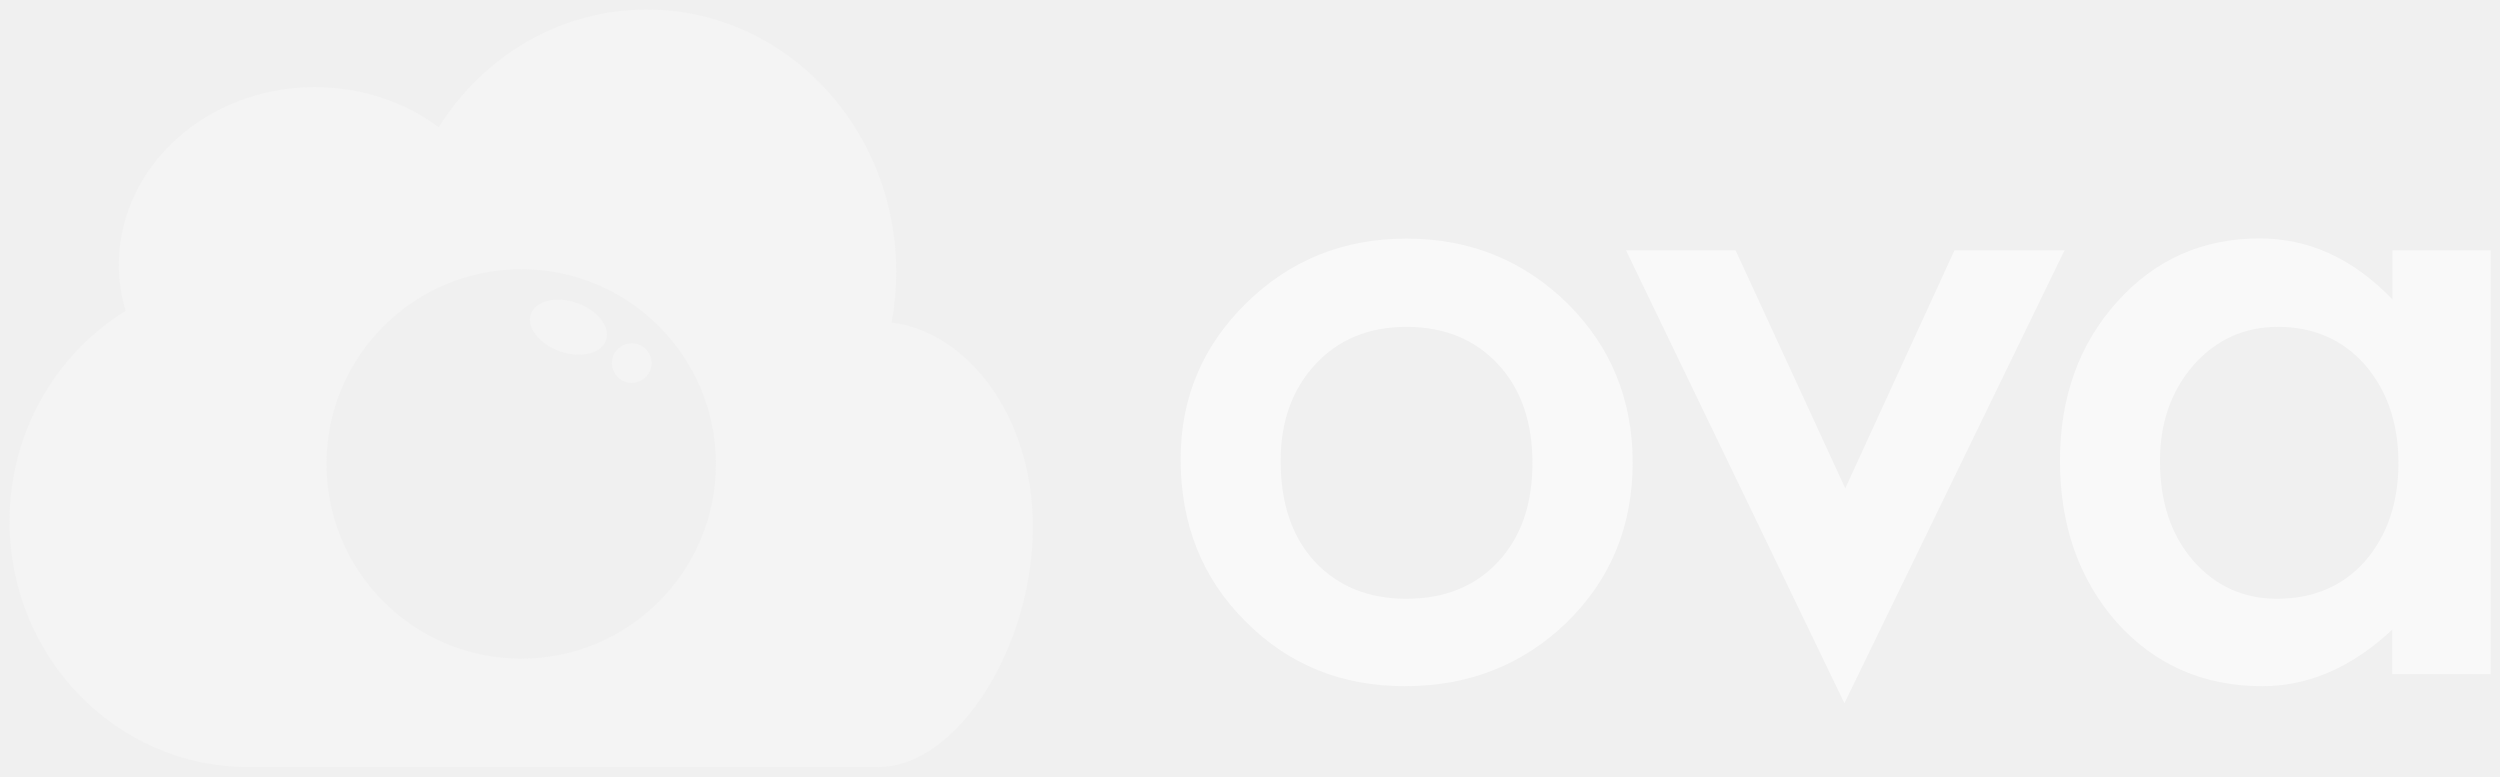
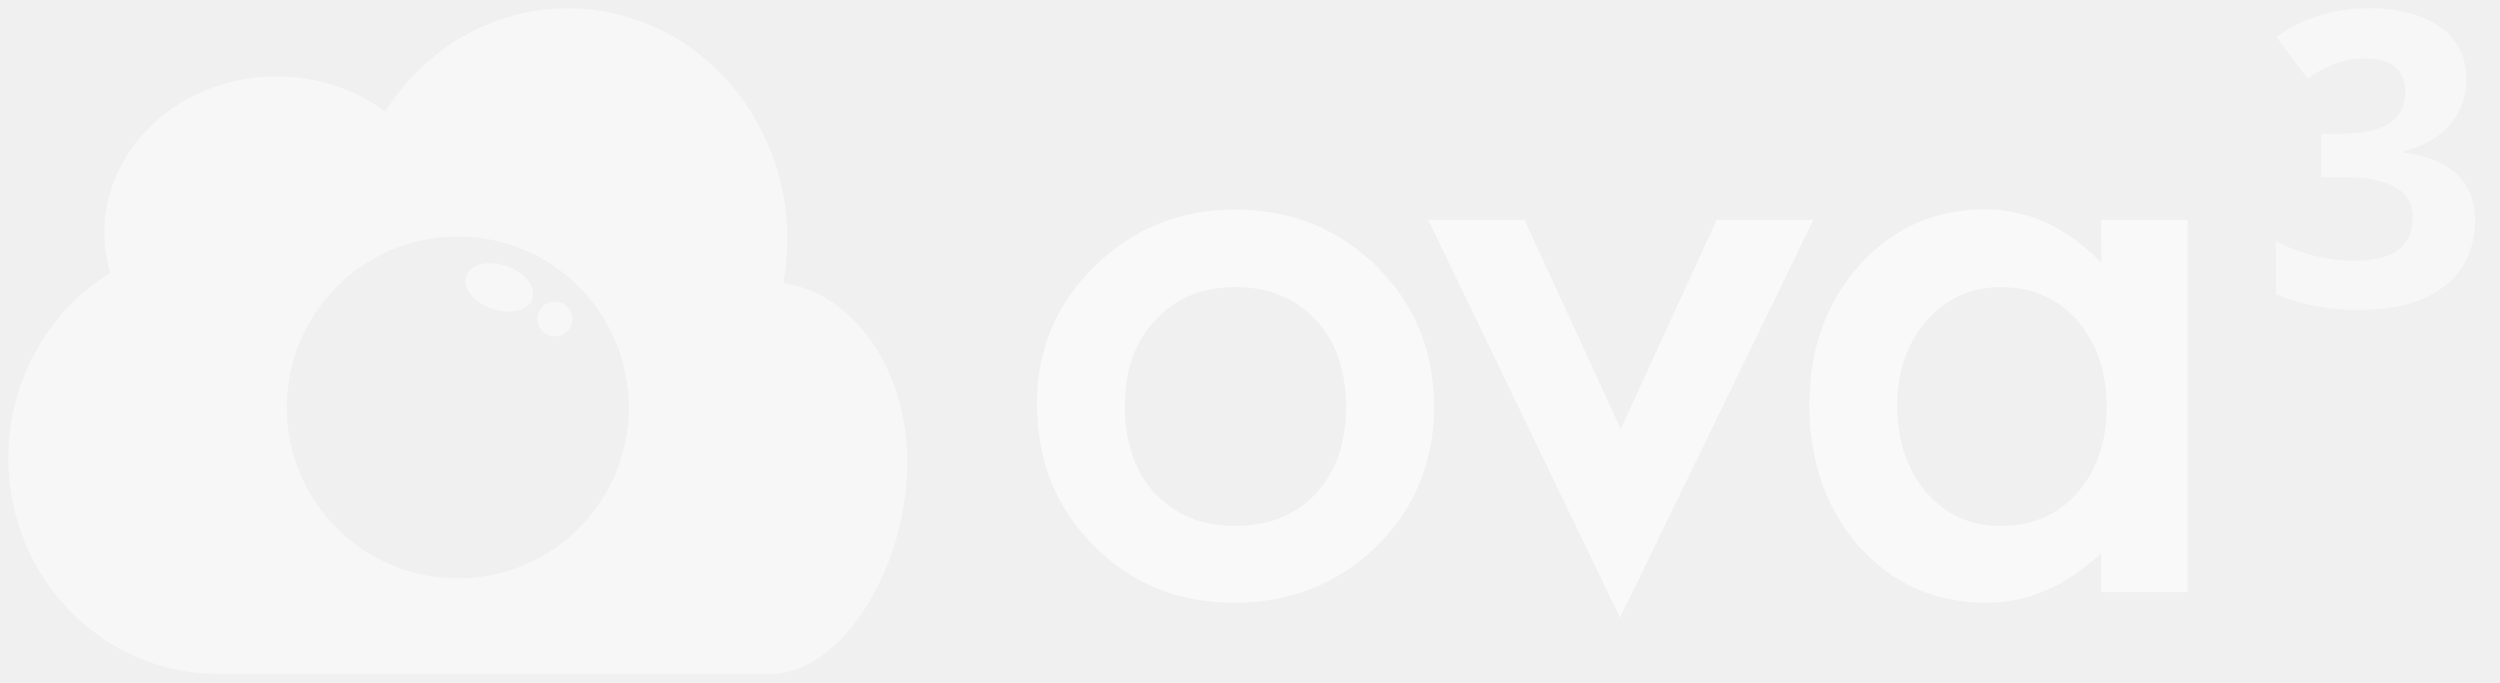
- <svg xmlns="http://www.w3.org/2000/svg" width="26.398mm" height="8.2mm" viewBox="0 0 26.398 8.2" id="svg4584" version="1.1">
+ <svg xmlns="http://www.w3.org/2000/svg" width="30.054mm" height="8.2mm" viewBox="0 0 30.054 8.2" id="svg4584" version="1.1">
  <defs id="defs4586" />
  <g id="layer1" transform="translate(-38.19947,-140.6245)">
-     <g id="g5362" transform="matrix(0.7887575,0,0,0.7887575,11.01217,28.00676)" style="fill:#f9f9f9;fill-opacity:1;opacity:0.4">
-       <path id="path5348" transform="scale(0.2645833)" d="m 163.002,540.115 c -4.399,0 -8.272,2.363 -10.533,5.951 -1.708,-1.269 -3.889,-2.025 -6.268,-2.025 -5.474,0 -9.916,4.029 -9.916,9.002 0,0.803 0.125,1.579 0.342,2.32 -3.519,2.171 -5.873,6.13 -5.873,10.66 0,6.863 5.408,12.426 12.076,12.426 l 31.889,0 c 4.001,0 7.818,-6.091 7.818,-12.148 0,-5.719 -3.397,-9.896 -7.145,-10.346 0.154,-0.829 0.232,-1.686 0.232,-2.562 0,-7.335 -5.649,-13.277 -12.623,-13.277 z m -6.355,13.146 a 9.849,9.849 0 0 1 9.848,9.848 9.849,9.849 0 0 1 -9.848,9.85 9.849,9.849 0 0 1 -9.85,-9.85 9.849,9.849 0 0 1 9.85,-9.848 z" style="fill:#f9f9f9;fill-opacity:1;stroke:none;stroke-width:1" />
-       <ellipse style="fill:#f9f9f9;fill-opacity:1;stroke:none;stroke-width:0.163" id="ellipse5354" transform="rotate(19.20582)" cx="88.146" cy="125.126" rx="0.533" ry="0.344" />
-       <circle style="fill:#f9f9f9;fill-opacity:1;stroke:none;stroke-width:0.23" id="circle5356" cx="42.926" cy="147.639" r="0.266" />
+     <g id="g5362" transform="matrix(0.7887575,0,0,0.7887575,11.01217,28.00676)" style="opacity:0.48;fill:#ffffff;fill-opacity:1">
+       <path id="path5348" d="m 43.128,142.905 c -1.164,0 -2.189,0.625 -2.787,1.575 -0.452,-0.336 -1.029,-0.536 -1.658,-0.536 -1.448,0 -2.624,1.066 -2.624,2.382 0,0.213 0.033,0.418 0.09,0.614 -0.931,0.575 -1.554,1.622 -1.554,2.821 0,1.816 1.431,3.288 3.195,3.288 h 8.437 c 1.059,0 2.069,-1.612 2.069,-3.214 0,-1.513 -0.899,-2.618 -1.89,-2.737 0.041,-0.219 0.061,-0.446 0.061,-0.678 0,-1.941 -1.495,-3.513 -3.34,-3.513 z m -1.682,3.478 a 2.606,2.606 0 0 1 2.606,2.606 2.606,2.606 0 0 1 -2.606,2.606 2.606,2.606 0 0 1 -2.606,-2.606 2.606,2.606 0 0 1 2.606,-2.606 z" style="fill:#ffffff;fill-opacity:1;stroke:none;stroke-width:0.265" />
+       <ellipse style="fill:#ffffff;fill-opacity:1;stroke:none;stroke-width:0.163" id="ellipse5354" transform="rotate(19.20582)" cx="88.146" cy="125.126" rx="0.533" ry="0.344" />
+       <circle style="fill:#ffffff;fill-opacity:1;stroke:none;stroke-width:0.23" id="circle5356" cx="42.926" cy="147.639" r="0.266" />
    </g>
    <g style="font-style:normal;font-variant:normal;font-weight:normal;font-stretch:normal;font-size:9.407px;line-height:125%;font-family:'Open Sans';-inkscape-font-specification:'Open Sans';letter-spacing:0px;word-spacing:0px;fill:#f9f9f9;fill-opacity:1;stroke:none;stroke-width:0.235px;stroke-linecap:butt;stroke-linejoin:miter;stroke-opacity:1" aria-label="ova" id="text5304">
      <path d="m 50.666,145.473 q 0,-0.969 0.694,-1.649 0.694,-0.68 1.69,-0.68 1.001,0 1.7,0.684 0.689,0.684 0.689,1.681 0,1.006 -0.694,1.686 -0.698,0.675 -1.713,0.675 -1.006,0 -1.686,-0.689 -0.68,-0.68 -0.68,-1.709 z m 1.056,0.018 q 0,0.671 0.358,1.061 0.367,0.395 0.969,0.395 0.606,0 0.969,-0.39 0.363,-0.39 0.363,-1.043 0,-0.652 -0.363,-1.043 -0.367,-0.395 -0.969,-0.395 -0.593,0 -0.96,0.395 -0.367,0.395 -0.367,1.02 z" style="font-style:normal;font-variant:normal;font-weight:500;font-stretch:normal;font-family:Futura;-inkscape-font-specification:'Futura Medium';letter-spacing:-0.383px;fill:#f9f9f9;fill-opacity:1;stroke-width:0.235px" id="path6551" />
-       <path d="m 56.526,143.268 1.158,2.513 1.153,-2.513 1.162,0 -2.324,4.782 -2.306,-4.782 1.158,0 z" style="font-style:normal;font-variant:normal;font-weight:500;font-stretch:normal;font-family:Futura;-inkscape-font-specification:'Futura Medium';letter-spacing:-0.383px;fill:#f9f9f9;fill-opacity:1;stroke-width:0.235px" id="path6553" />
-       <path d="m 63.46,143.268 1.038,0 0,4.474 -1.038,0 0,-0.469 q -0.638,0.597 -1.373,0.597 -0.928,0 -1.534,-0.671 -0.602,-0.684 -0.602,-1.709 0,-1.006 0.602,-1.677 0.602,-0.671 1.507,-0.671 0.781,0 1.401,0.643 l 0,-0.519 z m -2.453,2.223 q 0,0.643 0.345,1.047 0.354,0.409 0.891,0.409 0.574,0 0.928,-0.395 0.354,-0.409 0.354,-1.038 0,-0.629 -0.354,-1.038 -0.354,-0.4 -0.919,-0.4 -0.533,0 -0.891,0.404 -0.354,0.409 -0.354,1.011 z" style="font-style:normal;font-variant:normal;font-weight:500;font-stretch:normal;font-family:Futura;-inkscape-font-specification:'Futura Medium';letter-spacing:-0.383px;fill:#f9f9f9;fill-opacity:1;stroke-width:0.235px" id="path6555" />
+       <path d="m 56.526,143.268 1.158,2.513 1.153,-2.513 h 1.162 l -2.324,4.782 -2.306,-4.782 z" style="font-style:normal;font-variant:normal;font-weight:500;font-stretch:normal;font-family:Futura;-inkscape-font-specification:'Futura Medium';letter-spacing:-0.383px;fill:#f9f9f9;fill-opacity:1;stroke-width:0.235px" id="path6553" />
+       <path d="m 63.46,143.268 h 1.038 v 4.474 h -1.038 v -0.469 q -0.638,0.597 -1.373,0.597 -0.928,0 -1.534,-0.671 -0.602,-0.684 -0.602,-1.709 0,-1.006 0.602,-1.677 0.602,-0.671 1.507,-0.671 0.781,0 1.401,0.643 z m -2.453,2.223 q 0,0.643 0.345,1.047 0.354,0.409 0.891,0.409 0.574,0 0.928,-0.395 0.354,-0.409 0.354,-1.038 0,-0.629 -0.354,-1.038 -0.354,-0.4 -0.919,-0.4 -0.533,0 -0.891,0.404 -0.354,0.409 -0.354,1.011 z" style="font-style:normal;font-variant:normal;font-weight:500;font-stretch:normal;font-family:Futura;-inkscape-font-specification:'Futura Medium';letter-spacing:-0.383px;fill:#f9f9f9;fill-opacity:1;stroke-width:0.235px" id="path6555" />
+     </g>
+     <g aria-label="3" id="text850" style="font-style:normal;font-weight:normal;font-size:4.939px;line-height:1.25;font-family:sans-serif;opacity:0.48;fill:#ffffff;fill-opacity:1;stroke:none;stroke-width:0.265" transform="translate(-0.200122)">
+       <path d="m 68.05,141.564 q 0,0.183 -0.06,0.33 -0.058,0.145 -0.162,0.256 -0.101,0.109 -0.241,0.183 -0.137,0.072 -0.299,0.111 v 0.015 q 0.427,0.053 0.646,0.26 0.219,0.205 0.219,0.555 0,0.232 -0.084,0.429 -0.082,0.195 -0.256,0.34 -0.171,0.145 -0.434,0.227 -0.26,0.08 -0.615,0.08 -0.285,0 -0.535,-0.048 -0.251,-0.046 -0.468,-0.142 v -0.634 q 0.109,0.058 0.229,0.101 0.121,0.043 0.241,0.075 0.121,0.029 0.236,0.043 0.118,0.015 0.222,0.015 0.207,0 0.345,-0.039 0.137,-0.039 0.219,-0.109 0.082,-0.07 0.116,-0.166 0.036,-0.099 0.036,-0.215 0,-0.109 -0.046,-0.195 -0.043,-0.089 -0.145,-0.15 -0.099,-0.063 -0.26,-0.097 -0.162,-0.034 -0.398,-0.034 h -0.251 v -0.523 h 0.246 q 0.222,0 0.369,-0.039 0.147,-0.041 0.234,-0.109 0.089,-0.07 0.125,-0.162 0.036,-0.092 0.036,-0.195 0,-0.188 -0.118,-0.294 -0.116,-0.106 -0.369,-0.106 -0.116,0 -0.217,0.024 -0.099,0.022 -0.186,0.058 -0.084,0.034 -0.157,0.077 -0.07,0.041 -0.128,0.082 l -0.376,-0.497 q 0.101,-0.075 0.219,-0.137 0.121,-0.063 0.26,-0.109 0.14,-0.048 0.301,-0.075 0.162,-0.026 0.345,-0.026 0.26,0 0.473,0.058 0.215,0.056 0.367,0.164 0.152,0.106 0.234,0.263 0.084,0.154 0.084,0.354 z" style="font-style:normal;font-variant:normal;font-weight:bold;font-stretch:normal;font-size:4.939px;font-family:'Droid Sans';-inkscape-font-specification:'Droid Sans Bold';fill:#ffffff;fill-opacity:1;stroke-width:0.265" id="path852" />
    </g>
  </g>
</svg>
